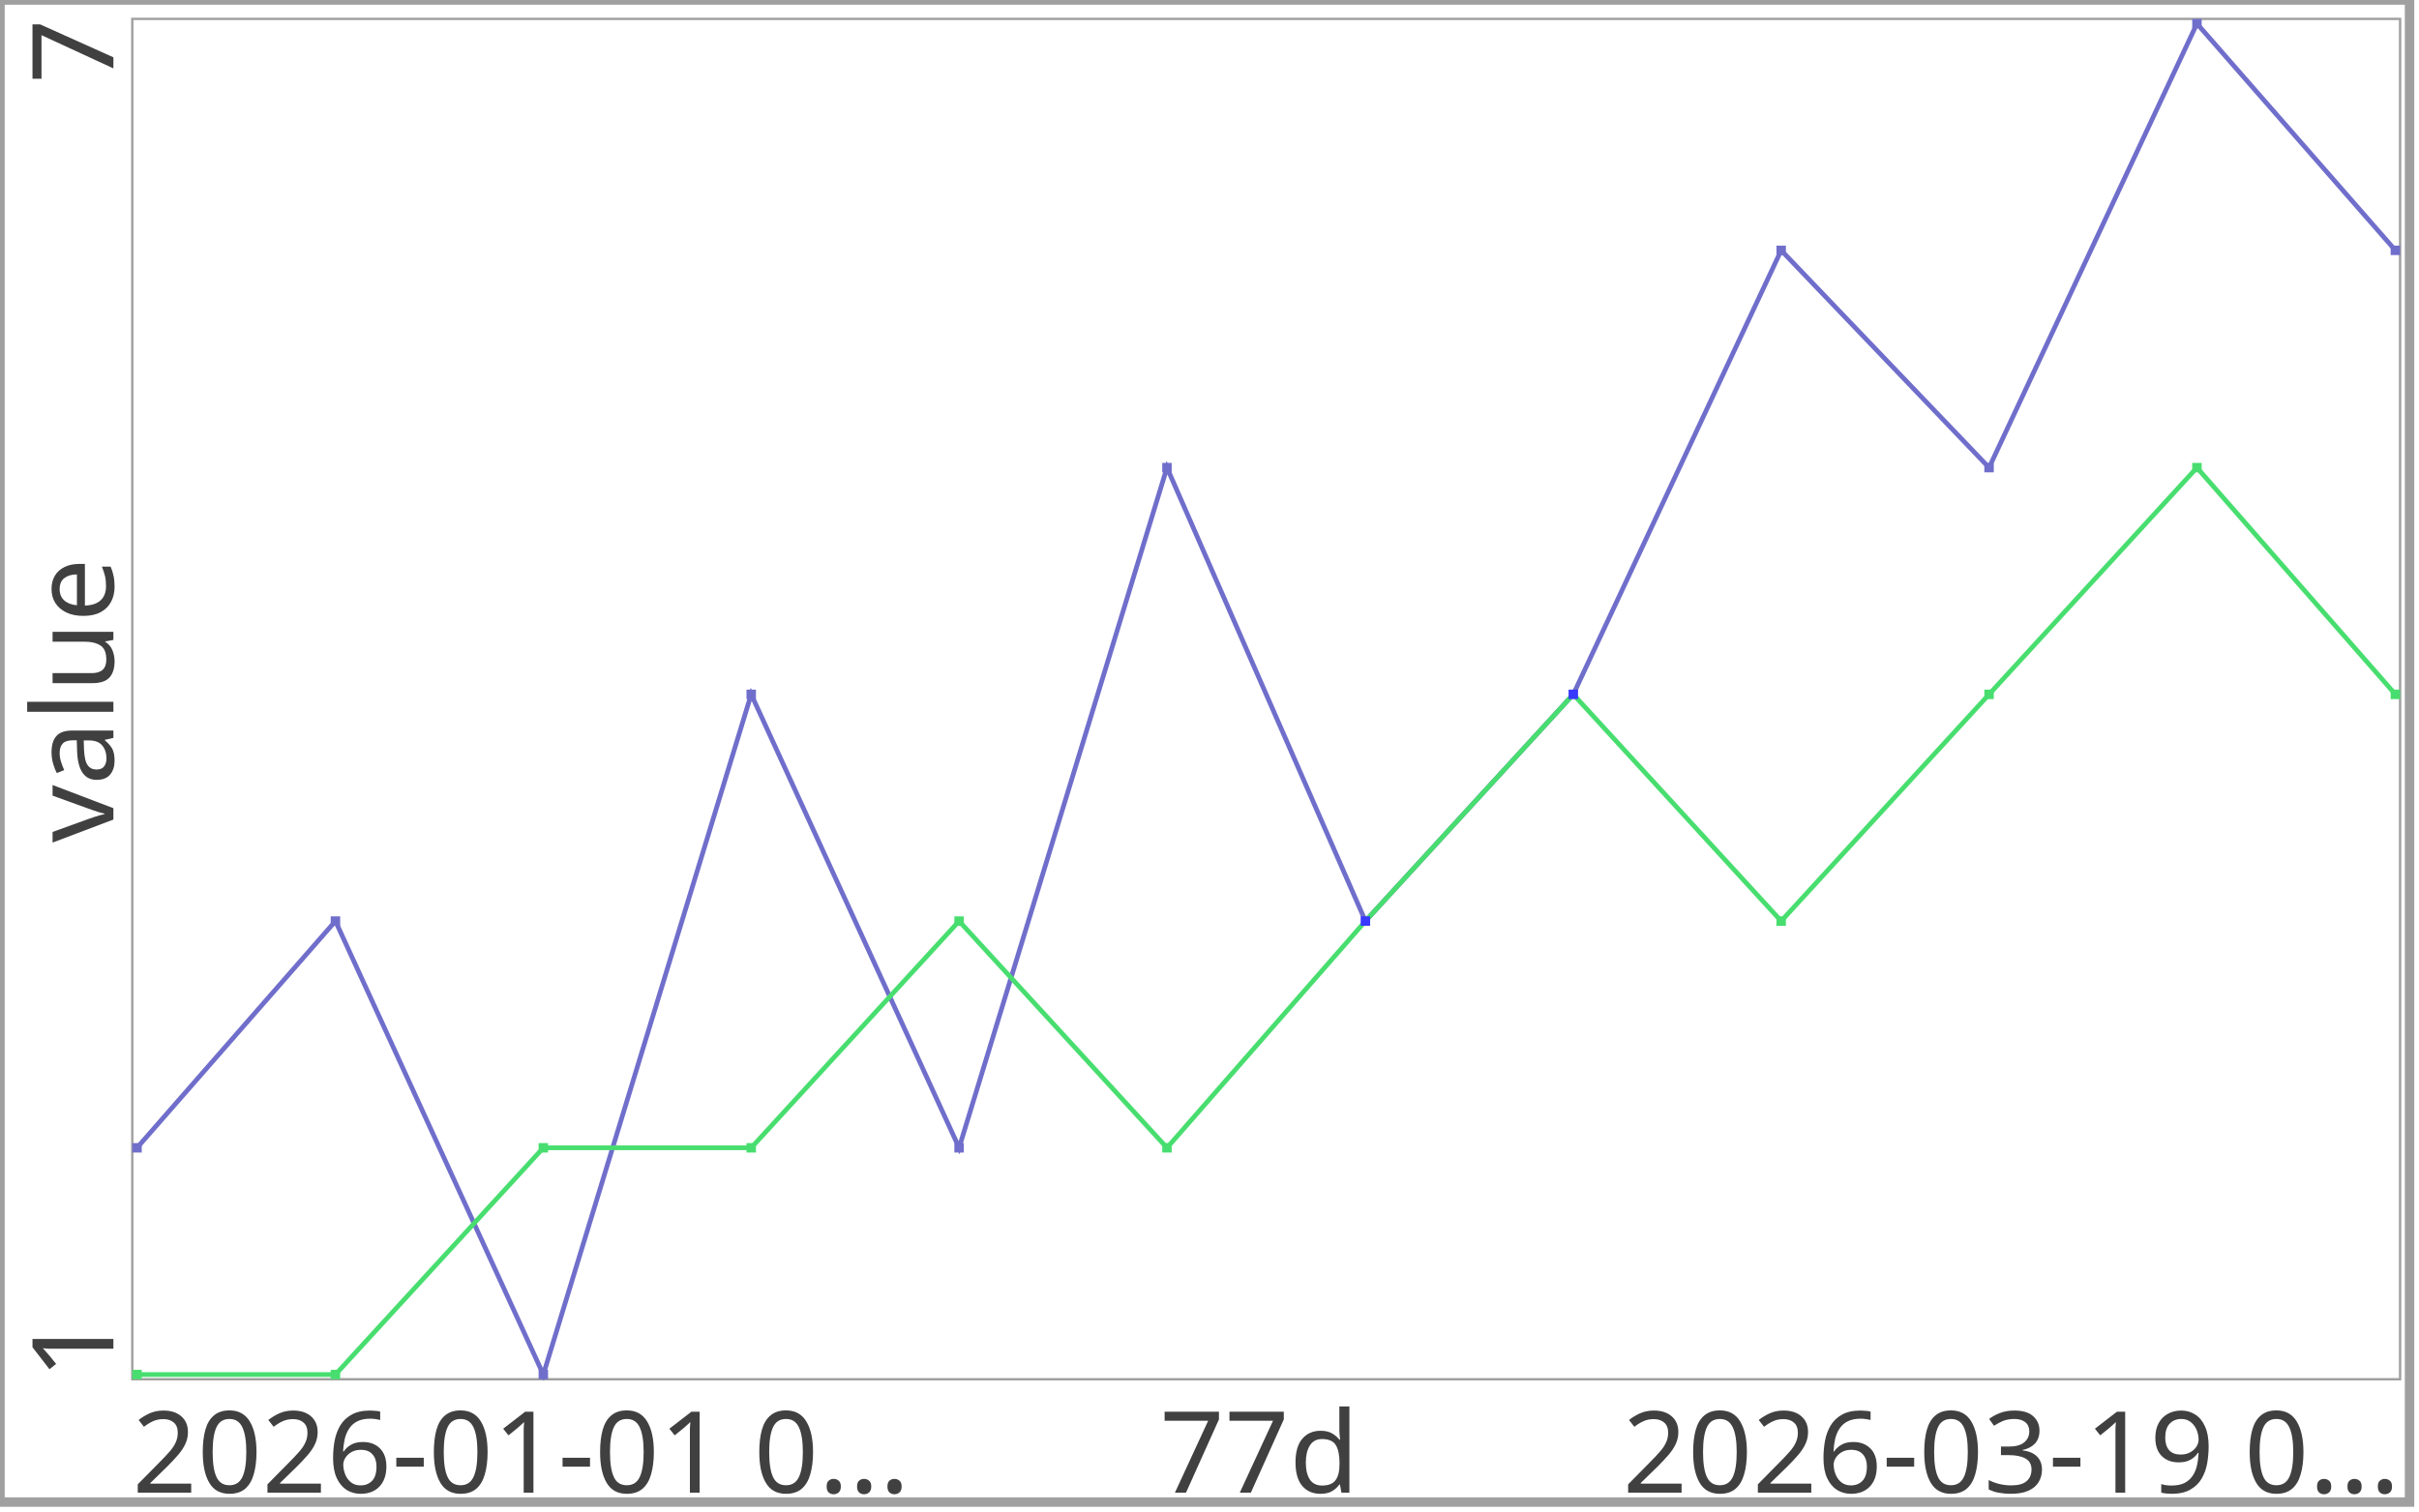
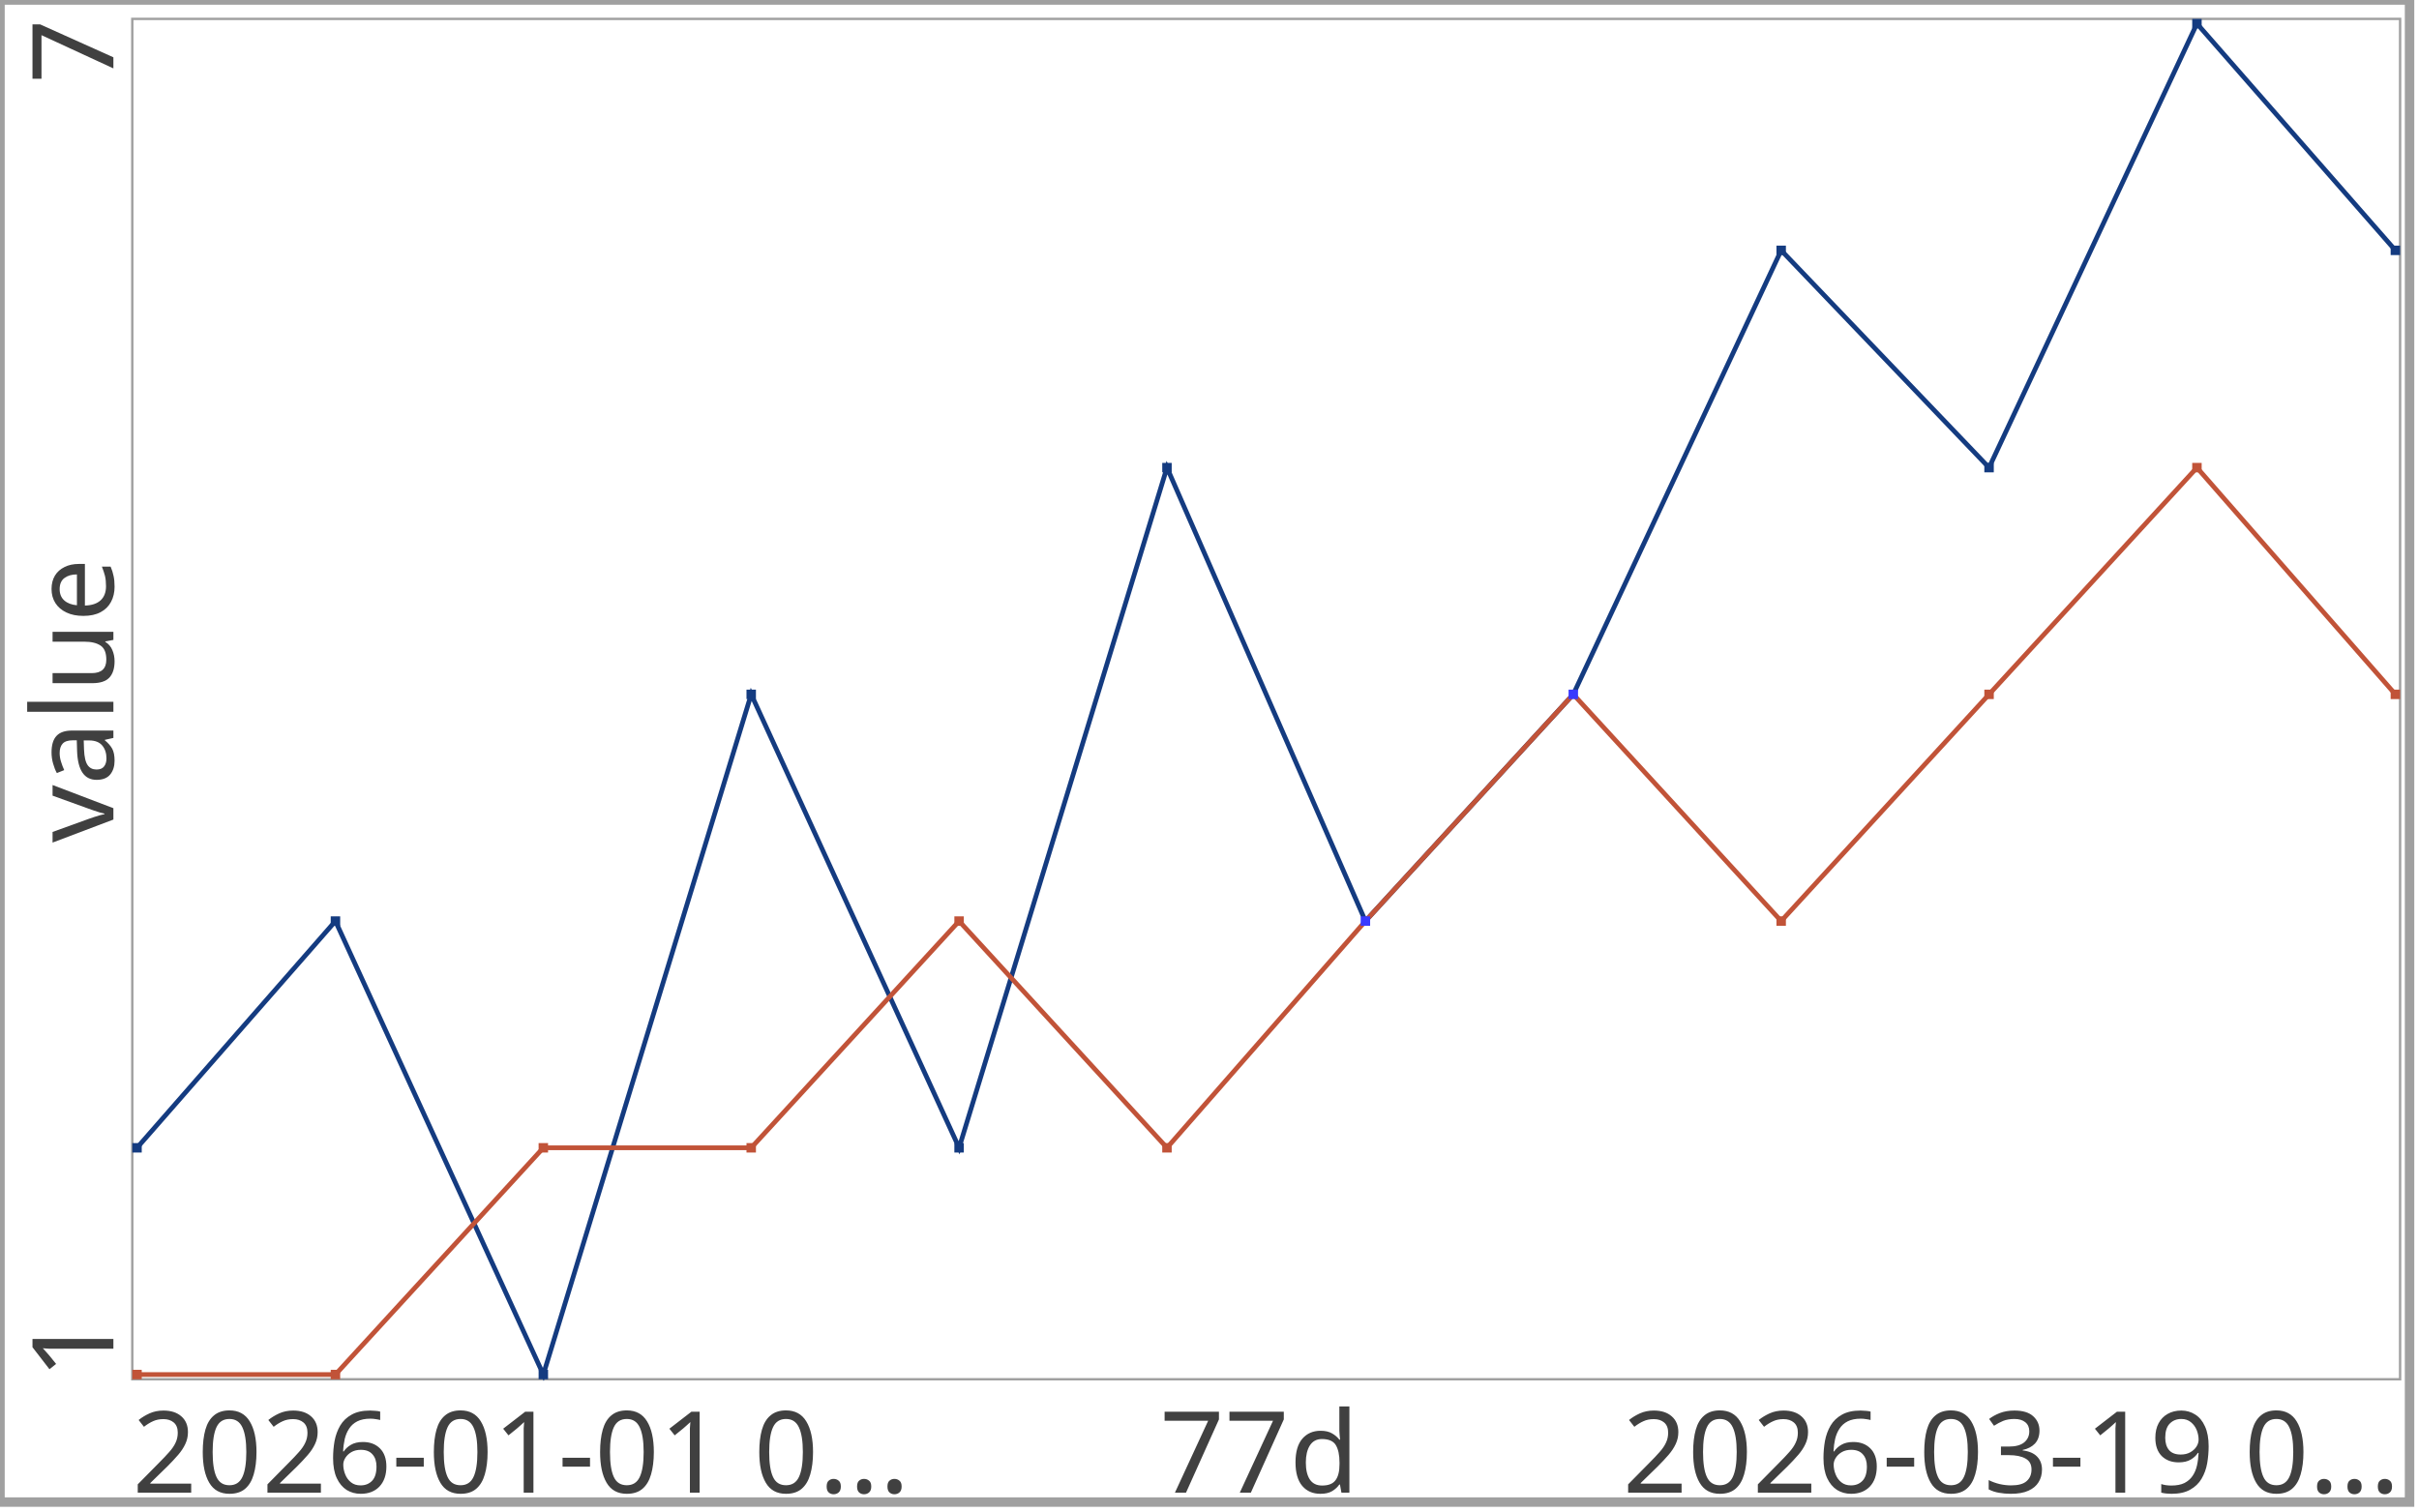
<svg xmlns="http://www.w3.org/2000/svg" id="xyp_TESTID" x="0" y="0" width="256" height="160" font-family="'Noto Sans', sans-serif">
  <defs>
    <clipPath id="plotClip-TESTID">
      <rect x="13" y="1" width="242" height="146" />
    </clipPath>
  </defs>
  <style> .rect-group-TESTID rect { width: 1px; height: 1px; } </style>
  <rect x="0" y="0" width="256" height="160" fill="#ffffff" stroke="#ffffff" />
  <text x="14" text-anchor="start" y="158" font-family="'Noto Sans', sans-serif" fill="#404040" font-size="12px">2026-01-01 0...</text>
  <text x="133.272" text-anchor="middle" y="158" font-family="'Noto Sans', sans-serif" fill="#404040" font-size="12px">77d</text>
  <text x="254" text-anchor="end" y="158" font-family="'Noto Sans', sans-serif" fill="#404040" font-size="12px">2026-03-19 0...</text>
  <text x="12" text-anchor="start" y="146" font-family="'Noto Sans', sans-serif" fill="#404040" font-size="12px" transform="rotate(270,12,146)">1</text>
  <text x="12" text-anchor="middle" y="74.136" font-family="'Noto Sans', sans-serif" fill="#404040" font-size="12px" transform="rotate(270,12,74.136)">value</text>
  <text x="12" text-anchor="end" y="2" font-family="'Noto Sans', sans-serif" fill="#404040" font-size="12px" transform="rotate(270,12,2)">7</text>
  <rect x="14" y="2" width="240" height="144" stroke="#a0a0a0" fill="none" stroke-width="0.25" />
  <g fill="none" stroke-width="0.5" stroke-dasharray="none">
-     <path d="M 14.5 121.5 L 35.5 97.5 L 57.5 145.5 L 79.5 73.5 L 101.5 121.5 L 123.5 49.5 L 144.5 97.5 L 166.5 73.5 L 188.5 26.5 L 210.5 49.5 L 232.5 2.5 L 253.5 26.5" stroke="#706ecb" />
-     <path d="M 14.5 145.5 L 35.5 145.5 L 57.5 121.5 L 79.5 121.5 L 101.5 97.5 L 123.5 121.5 L 144.5 97.5 L 166.5 73.5 L 188.5 97.5 L 210.5 73.5 L 232.5 49.5 L 253.5 73.5" stroke="#48de6f" />
+     <path d="M 14.5 121.5 L 35.5 97.5 L 57.5 145.5 L 79.5 73.5 L 101.5 121.5 L 123.5 49.5 L 144.5 97.5 L 166.5 73.5 L 188.5 26.5 L 210.5 49.5 L 232.5 2.5 L 253.5 26.5" stroke="#143b80" />
+     <path d="M 14.5 145.5 L 35.5 145.5 L 57.5 121.5 L 79.5 121.5 L 101.5 97.5 L 123.5 121.5 L 144.5 97.5 L 166.5 73.5 L 188.5 97.5 L 210.5 73.5 L 232.5 49.5 L 253.5 73.5" stroke="#c15338" />
  </g>
  <g class="rect-group-TESTID" stroke="none" fill="#3939ff">
-     <rect x="101" y="121" fill="#706ecb" />
-     <rect x="101" y="97" fill="#48de6f" />
-     <rect x="123" y="121" fill="#48de6f" />
-     <rect x="123" y="49" fill="#706ecb" />
-     <rect x="14" y="121" fill="#706ecb" />
-     <rect x="14" y="145" fill="#48de6f" />
+     <rect x="101" y="121" fill="#143b80" />
+     <rect x="101" y="97" fill="#c15338" />
+     <rect x="123" y="121" fill="#c15338" />
+     <rect x="123" y="49" fill="#143b80" />
+     <rect x="14" y="121" fill="#143b80" />
+     <rect x="14" y="145" fill="#c15338" />
    <rect x="144" y="97" fill="#3939ff" />
    <rect x="166" y="73" fill="#3939ff" />
-     <rect x="188" y="26" fill="#706ecb" />
-     <rect x="188" y="97" fill="#48de6f" />
-     <rect x="210" y="49" fill="#706ecb" />
-     <rect x="210" y="73" fill="#48de6f" />
-     <rect x="232" y="2" fill="#706ecb" />
-     <rect x="232" y="49" fill="#48de6f" />
-     <rect x="253" y="26" fill="#706ecb" />
-     <rect x="253" y="73" fill="#48de6f" />
-     <rect x="35" y="145" fill="#48de6f" />
-     <rect x="35" y="97" fill="#706ecb" />
-     <rect x="57" y="121" fill="#48de6f" />
-     <rect x="57" y="145" fill="#706ecb" />
-     <rect x="79" y="121" fill="#48de6f" />
-     <rect x="79" y="73" fill="#706ecb" />
+     <rect x="188" y="26" fill="#143b80" />
+     <rect x="188" y="97" fill="#c15338" />
+     <rect x="210" y="49" fill="#143b80" />
+     <rect x="210" y="73" fill="#c15338" />
+     <rect x="232" y="2" fill="#143b80" />
+     <rect x="232" y="49" fill="#c15338" />
+     <rect x="253" y="26" fill="#143b80" />
+     <rect x="253" y="73" fill="#c15338" />
+     <rect x="35" y="145" fill="#c15338" />
+     <rect x="35" y="97" fill="#143b80" />
+     <rect x="57" y="121" fill="#c15338" />
+     <rect x="57" y="145" fill="#143b80" />
+     <rect x="79" y="121" fill="#c15338" />
+     <rect x="79" y="73" fill="#143b80" />
  </g>
  <rect x="0" y="0" width="255" height="159" fill="none" stroke="#a0a0a0" stroke-width="1" />
</svg>
